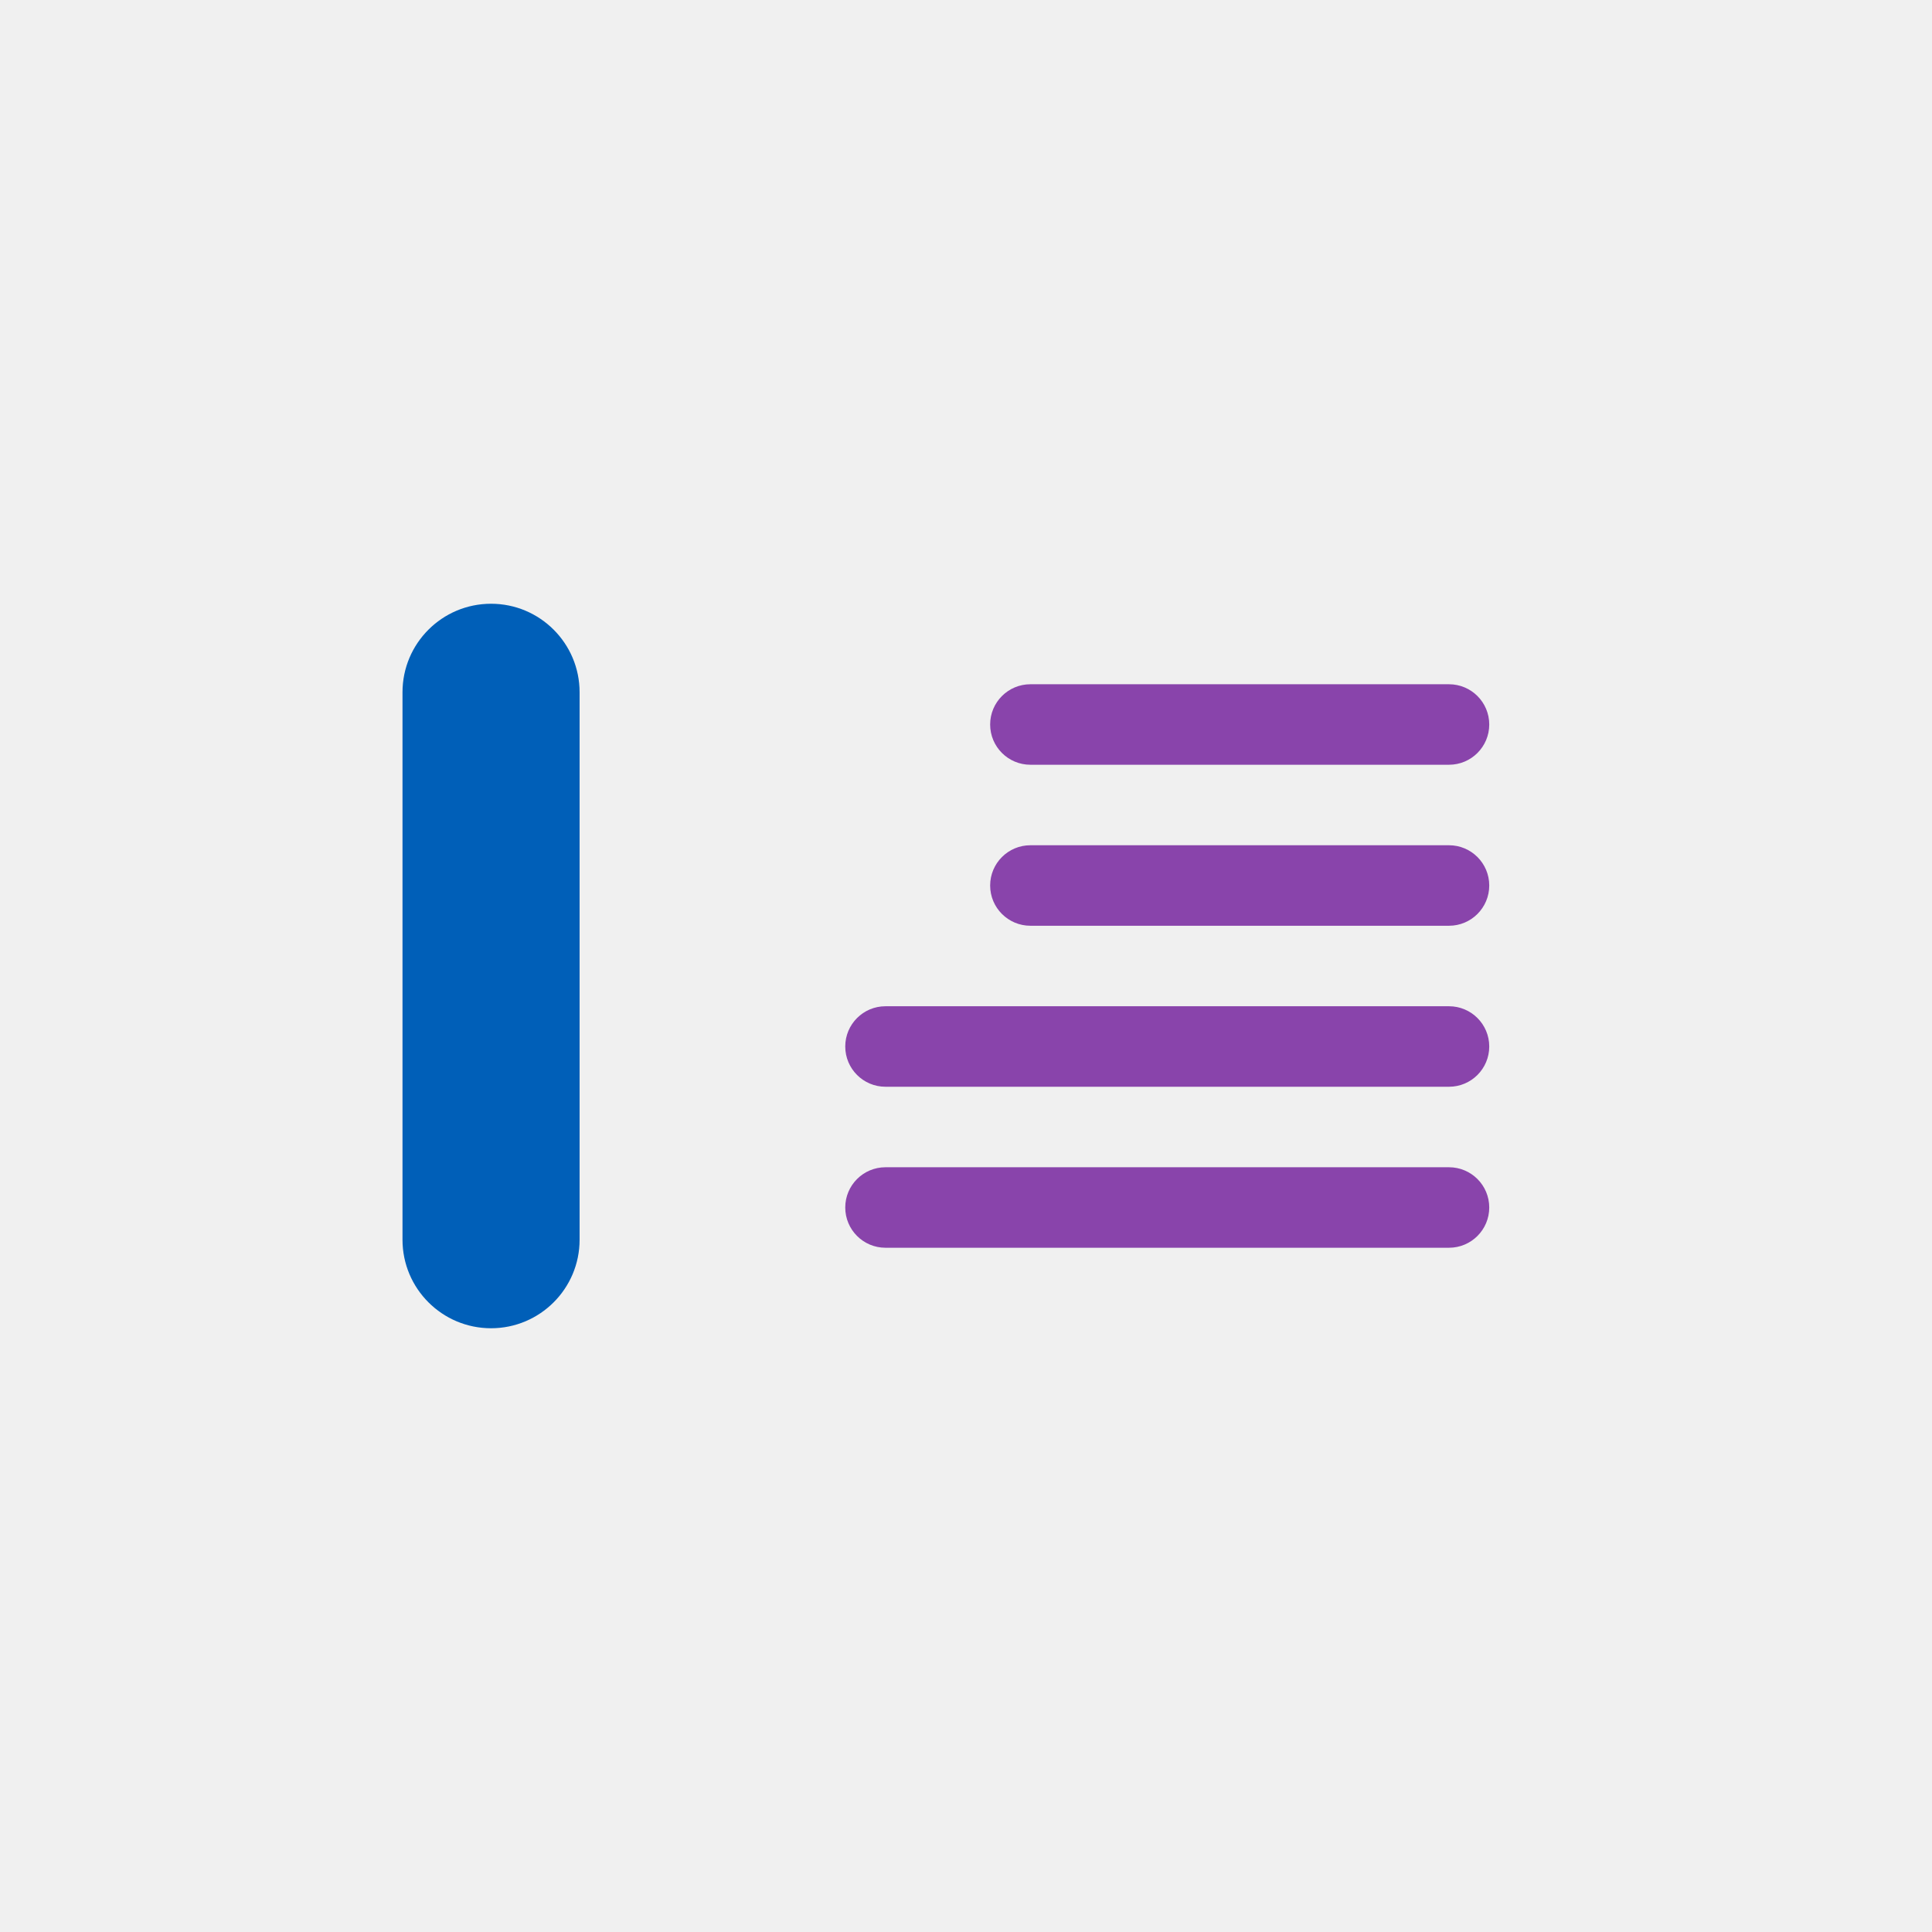
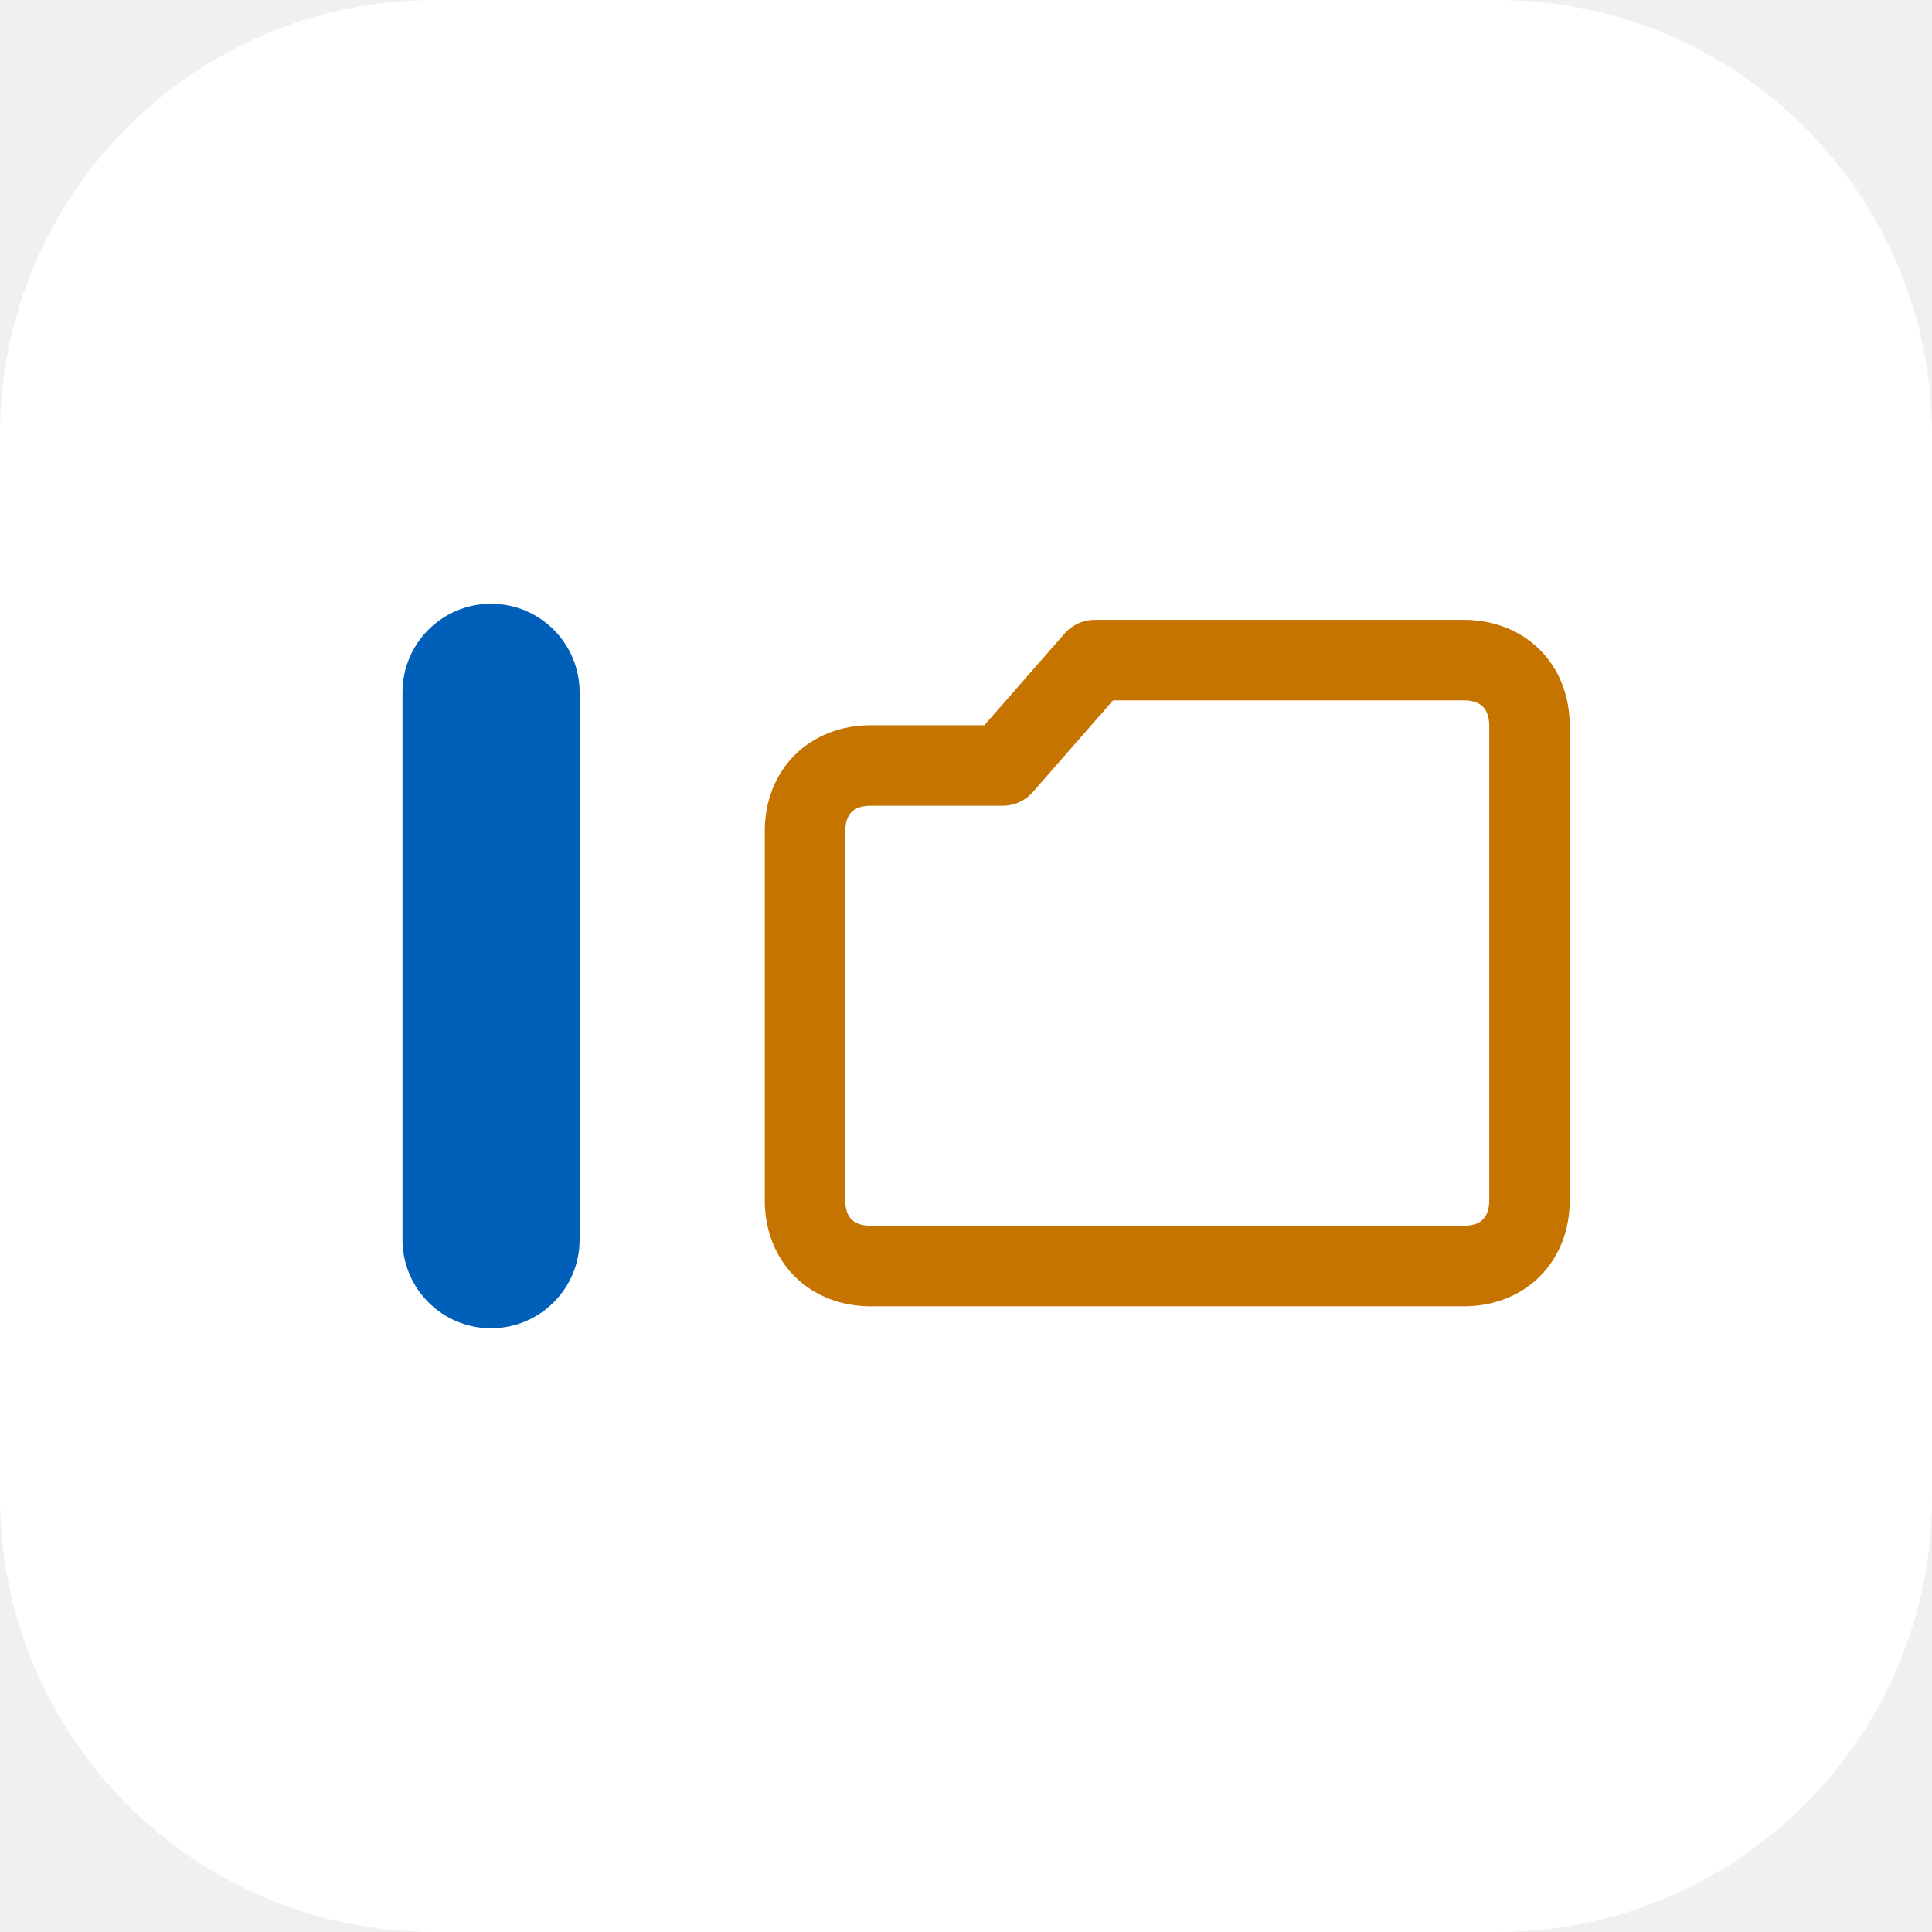
<svg xmlns="http://www.w3.org/2000/svg" width="240" height="240" viewBox="0 0 240 240" fill="none">
+   <path id="nmx-bg" d="M186 0H54C24.177 0 0 24.177 0 54V186C0 215.823 24.177 240 54 240H186C215.823 240 240 215.823 240 186V54C240 24.177 215.823 0 186 0Z" fill="#FFFFFF" />
  <path id="nmx-i" d="M72 86C72 79.925 67.075 75 61 75C54.925 75 50 79.925 50 86V154C50 160.075 54.925 165 61 165C67.075 165 72 160.075 72 154V86Z" fill="#005FB8" />
-   <rect id="nmx-glyph-fixed-1" x="123" y="85" width="62" height="10" rx="5" fill="#8944AB" />
-   <rect id="nmx-glyph-fixed-2" x="123" y="105" width="62" height="10" rx="5" fill="#8944AB" />
-   <rect id="nmx-glyph-fixed-3" x="105" y="125" width="80" height="10" rx="5" fill="#8944AB" />
-   <rect id="nmx-glyph-fixed-4" x="105" y="145" width="80" height="10" rx="5" fill="#8944AB" />
+   <path id="nmx-glyph-fixed-1" d="M108.182 95.091H124.545L136 82H181.818C186.727 82 190 85.273 190 90.182V149.091C190 154 186.727 157.273 181.818 157.273H108.182C103.273 157.273 100 154 100 149.091V103.273C100 98.364 103.273 95.091 108.182 95.091Z" stroke="#C67400" stroke-width="10" stroke-linecap="round" stroke-linejoin="round" />
</svg>
